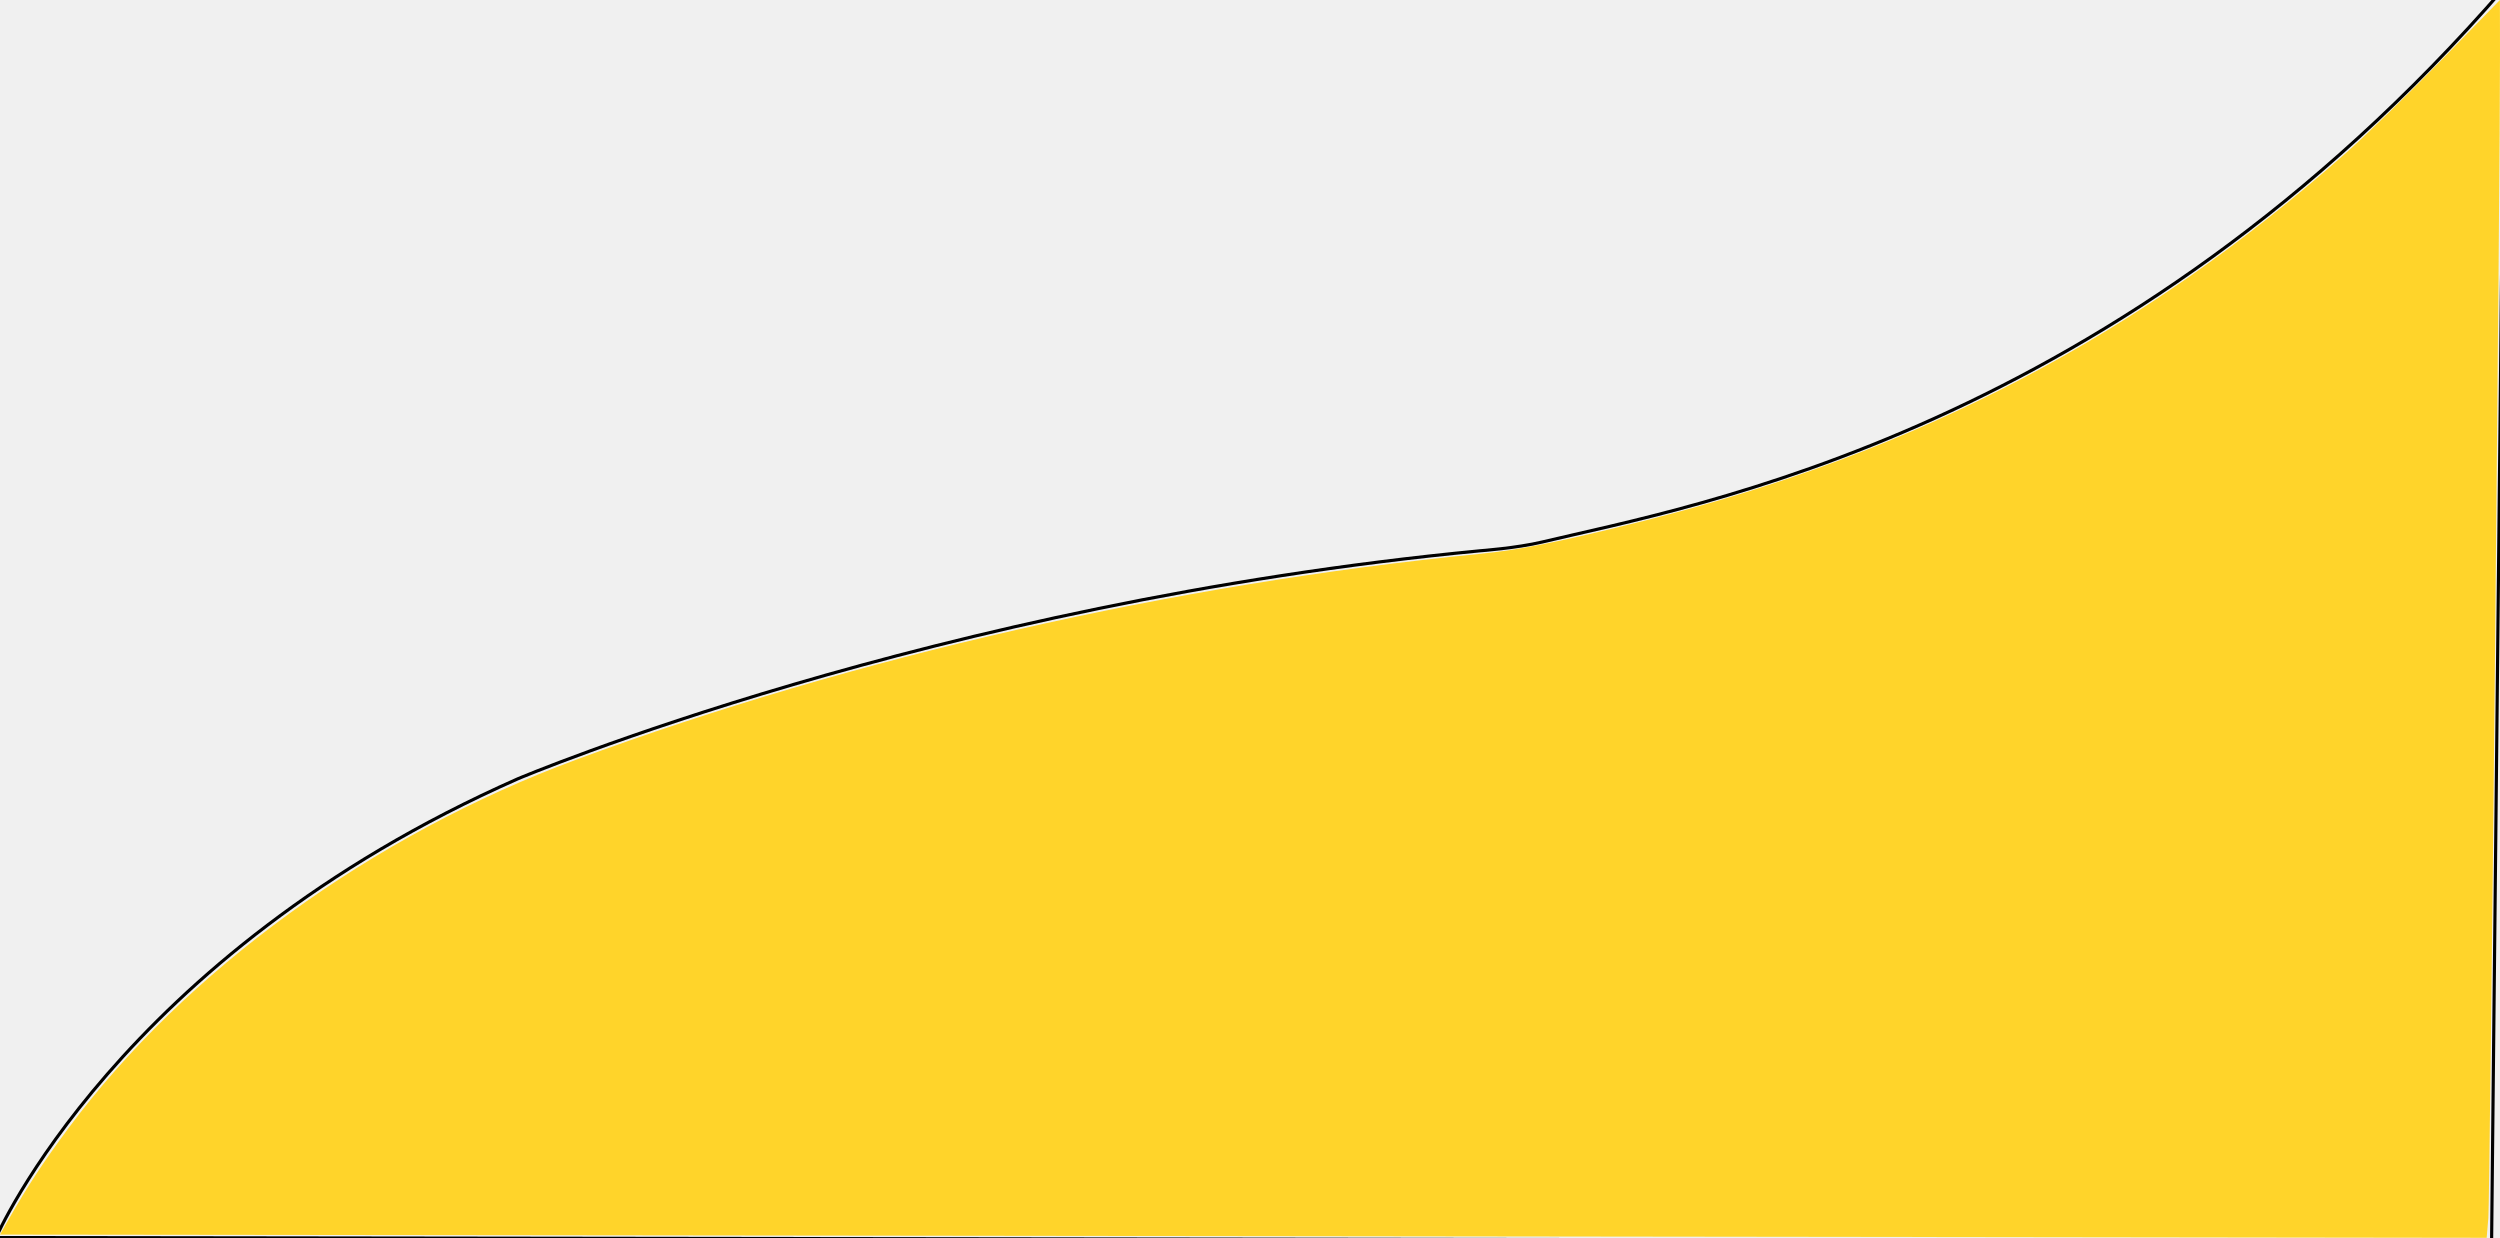
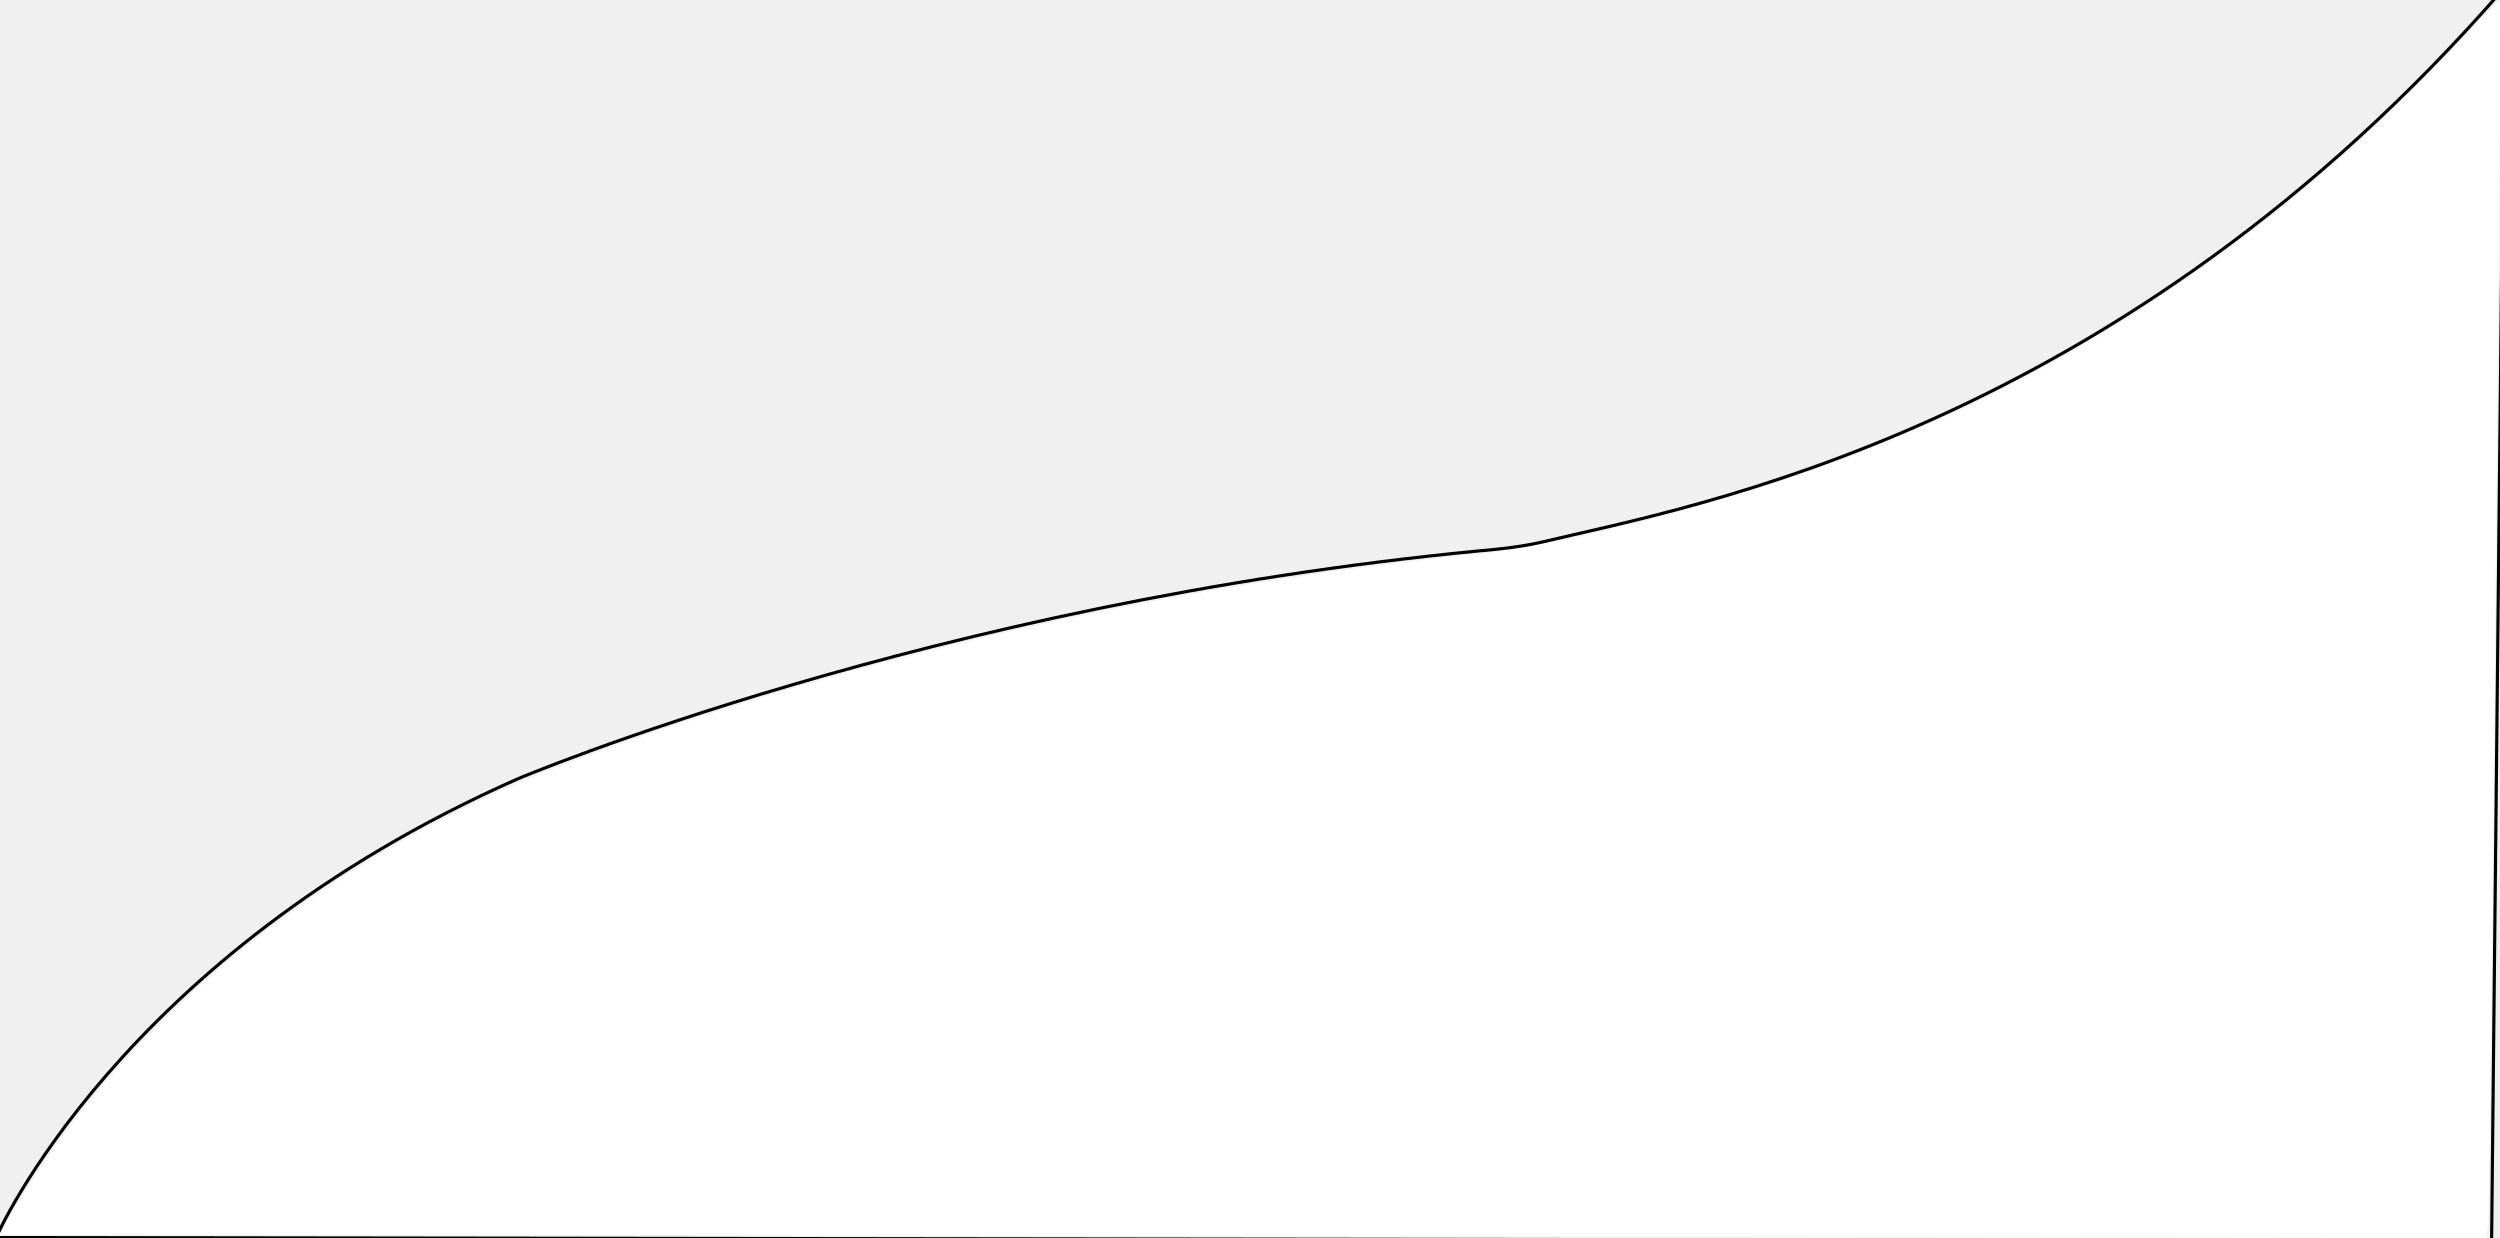
<svg xmlns="http://www.w3.org/2000/svg" width="210.104mm" height="104.026mm" viewBox="0 0 210.104 104.026" version="1.1" id="svg8">
  <defs id="defs2" />
  <g id="layer1" transform="translate(-0.5670431,-193.1067)">
    <path style="fill:none;stroke:#000000;stroke-width:0.265px;stroke-linecap:butt;stroke-linejoin:miter;stroke-opacity:1" d="m 211.052,192.064 c -32.481,37.391 -68.219,43.568 -80.873,46.594 -2.146,0.513 -5.216,0.737 -5.216,0.737 -46.071,4.41 -80.881,19.165 -80.881,19.165 -33.577,14.836 -43.845,38.554 -43.845,38.554 l 209.729,0.265 z" id="path3719" />
-     <path style="fill:#ffd42a;stroke-width:1.01" d="M 215.579,1122.263 2.143,1122.006 4.868,1117.21 c 5.96,-10.491 11.164,-18.423 19.051,-29.04 37.05,-49.873 96.672,-93.153 161.144,-116.977 88.334,-32.64 190.176,-55.851 286.883,-65.382 12.946,-1.276 26.062,-3.91 52.475,-10.54 86.784,-21.783 157.411,-58.814 223.022,-116.934 6.238,-5.526 19.762,-18.696 30.052,-29.267 l 18.71,-19.219 0.032,16.525 c 0.071,36.529 -3.208,364.45 -3.702,370.331 l -0.531,6.314 -181.495,-0.25 c -99.822,-0.138 -277.541,-0.366 -394.93,-0.507 z" id="path3721" transform="scale(0.2645833)" />
+     <path style="fill:#ffffff;stroke-width:1.01" d="M 215.579,1122.263 2.143,1122.006 4.868,1117.21 c 5.96,-10.491 11.164,-18.423 19.051,-29.04 37.05,-49.873 96.672,-93.153 161.144,-116.977 88.334,-32.64 190.176,-55.851 286.883,-65.382 12.946,-1.276 26.062,-3.91 52.475,-10.54 86.784,-21.783 157.411,-58.814 223.022,-116.934 6.238,-5.526 19.762,-18.696 30.052,-29.267 l 18.71,-19.219 0.032,16.525 c 0.071,36.529 -3.208,364.45 -3.702,370.331 l -0.531,6.314 -181.495,-0.25 c -99.822,-0.138 -277.541,-0.366 -394.93,-0.507 z" id="path3721" transform="scale(0.2645833)" />
  </g>
</svg>
